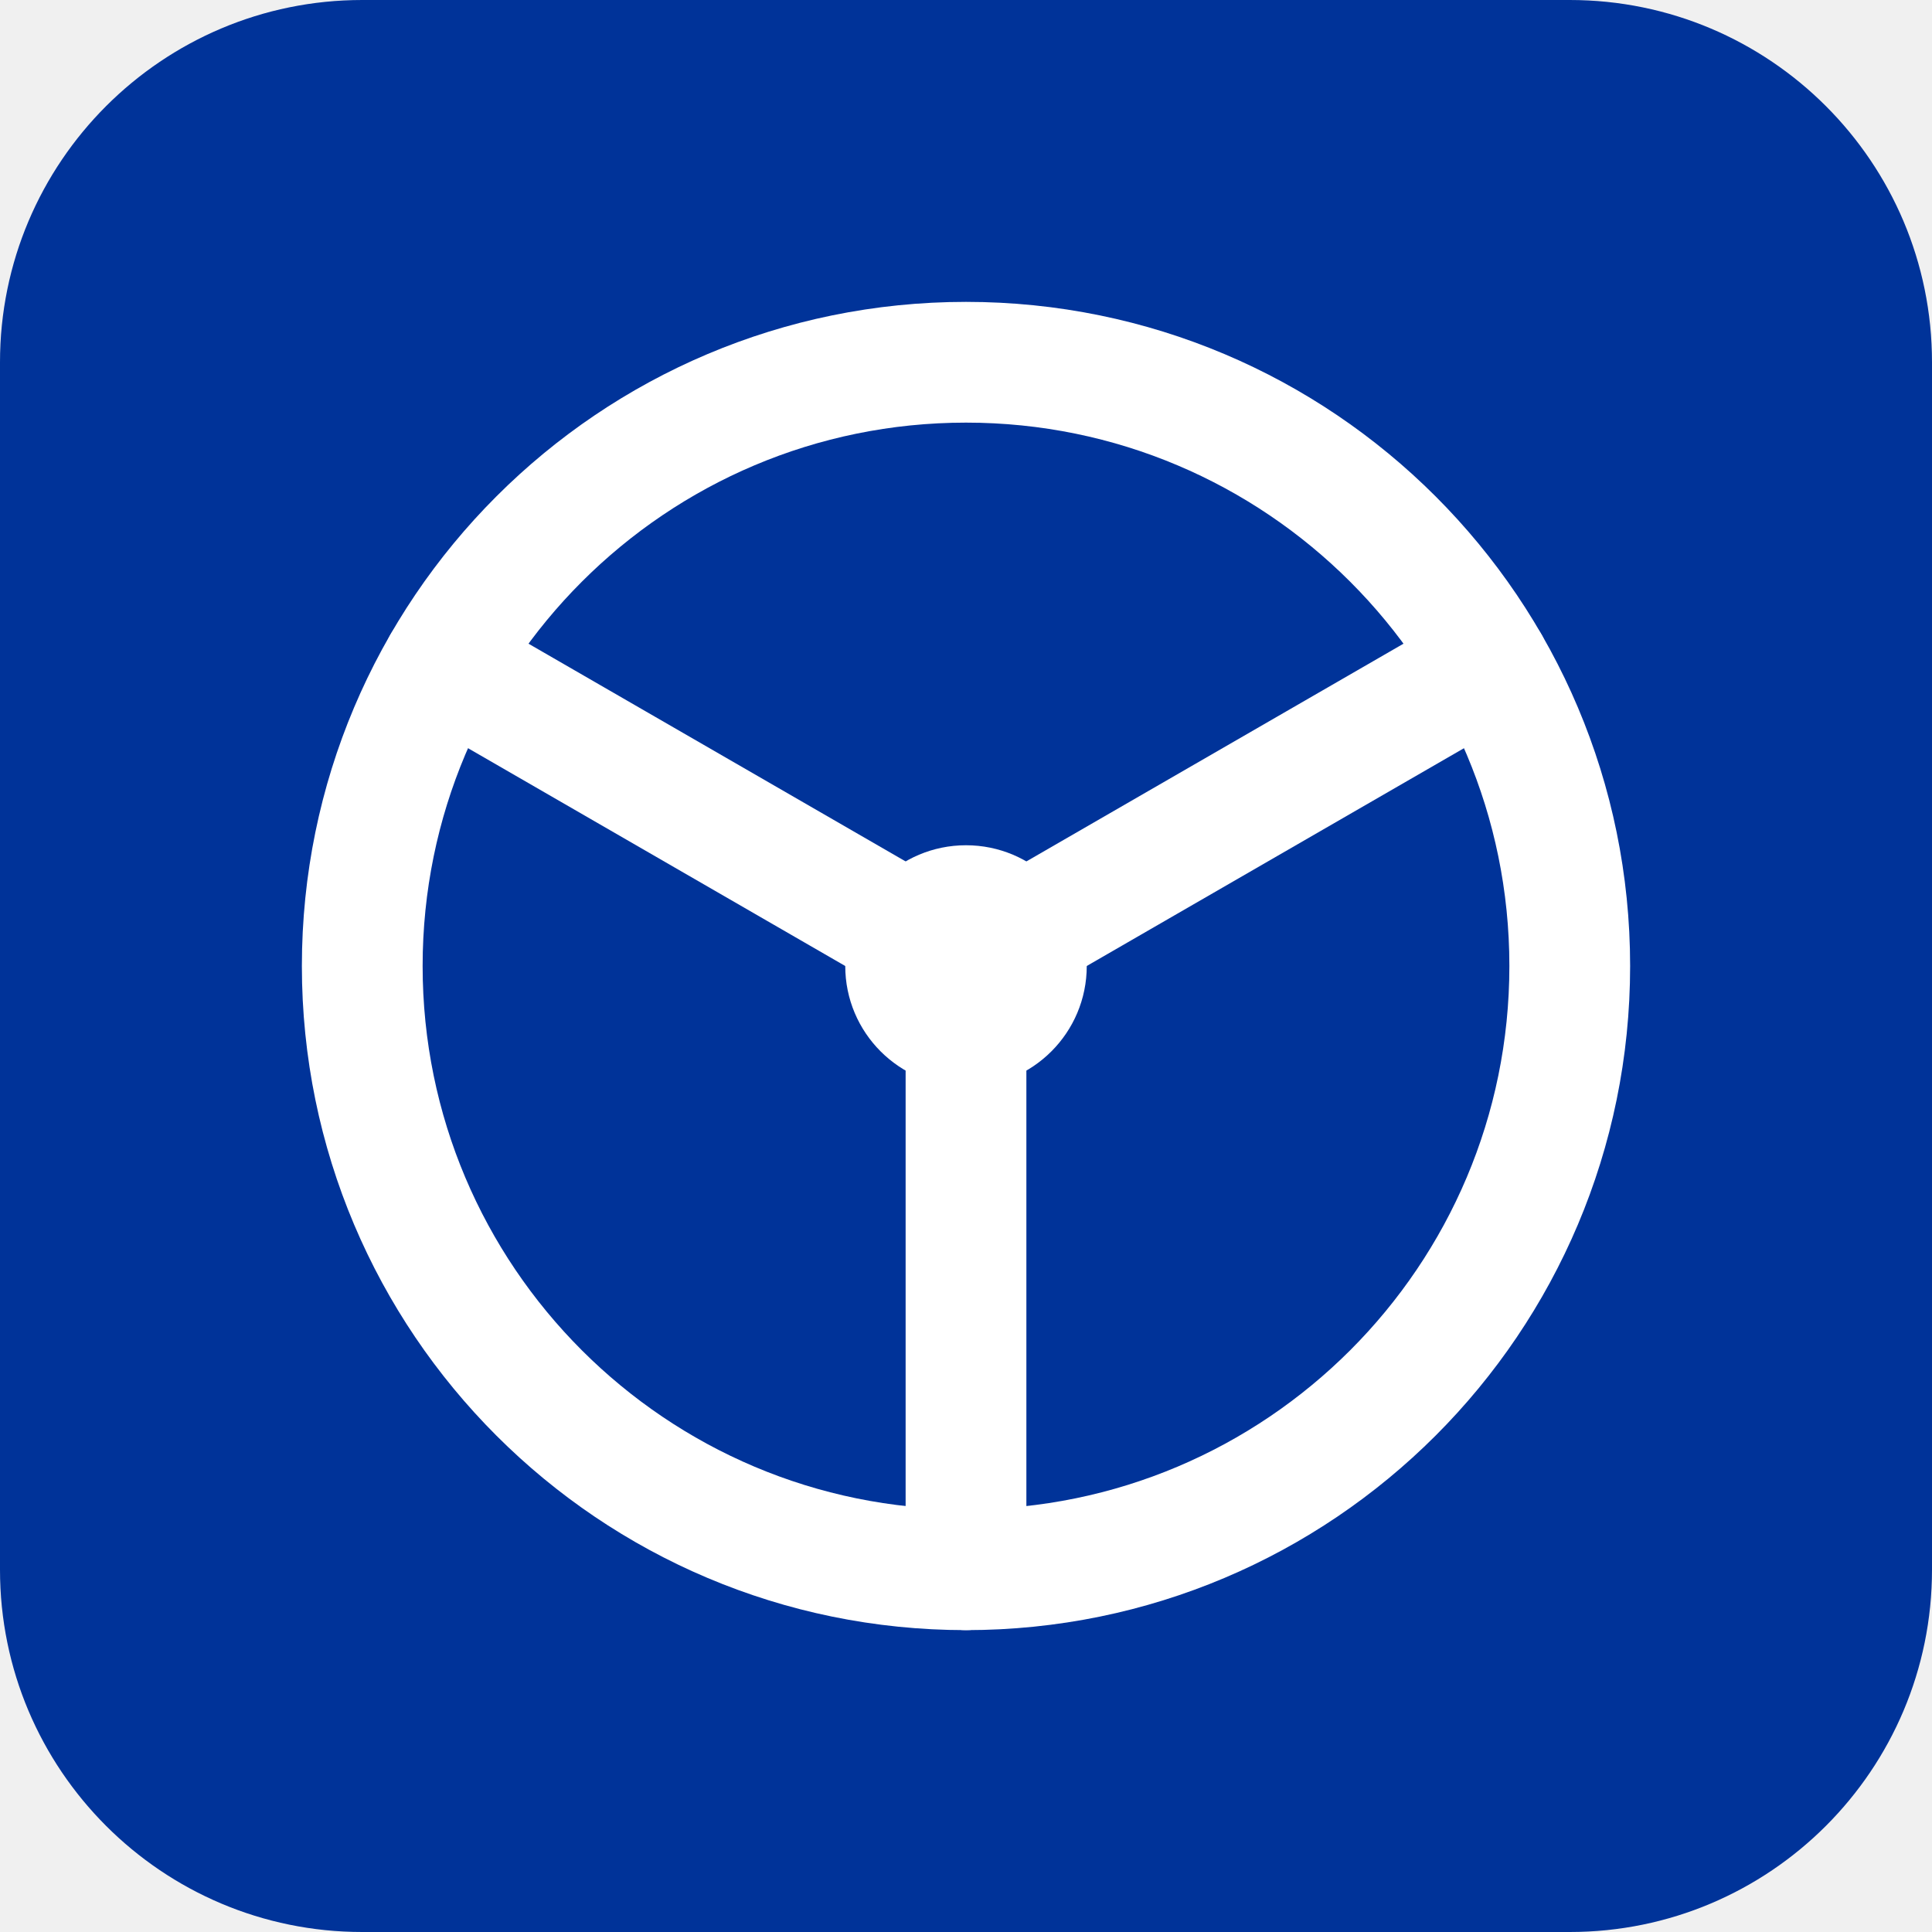
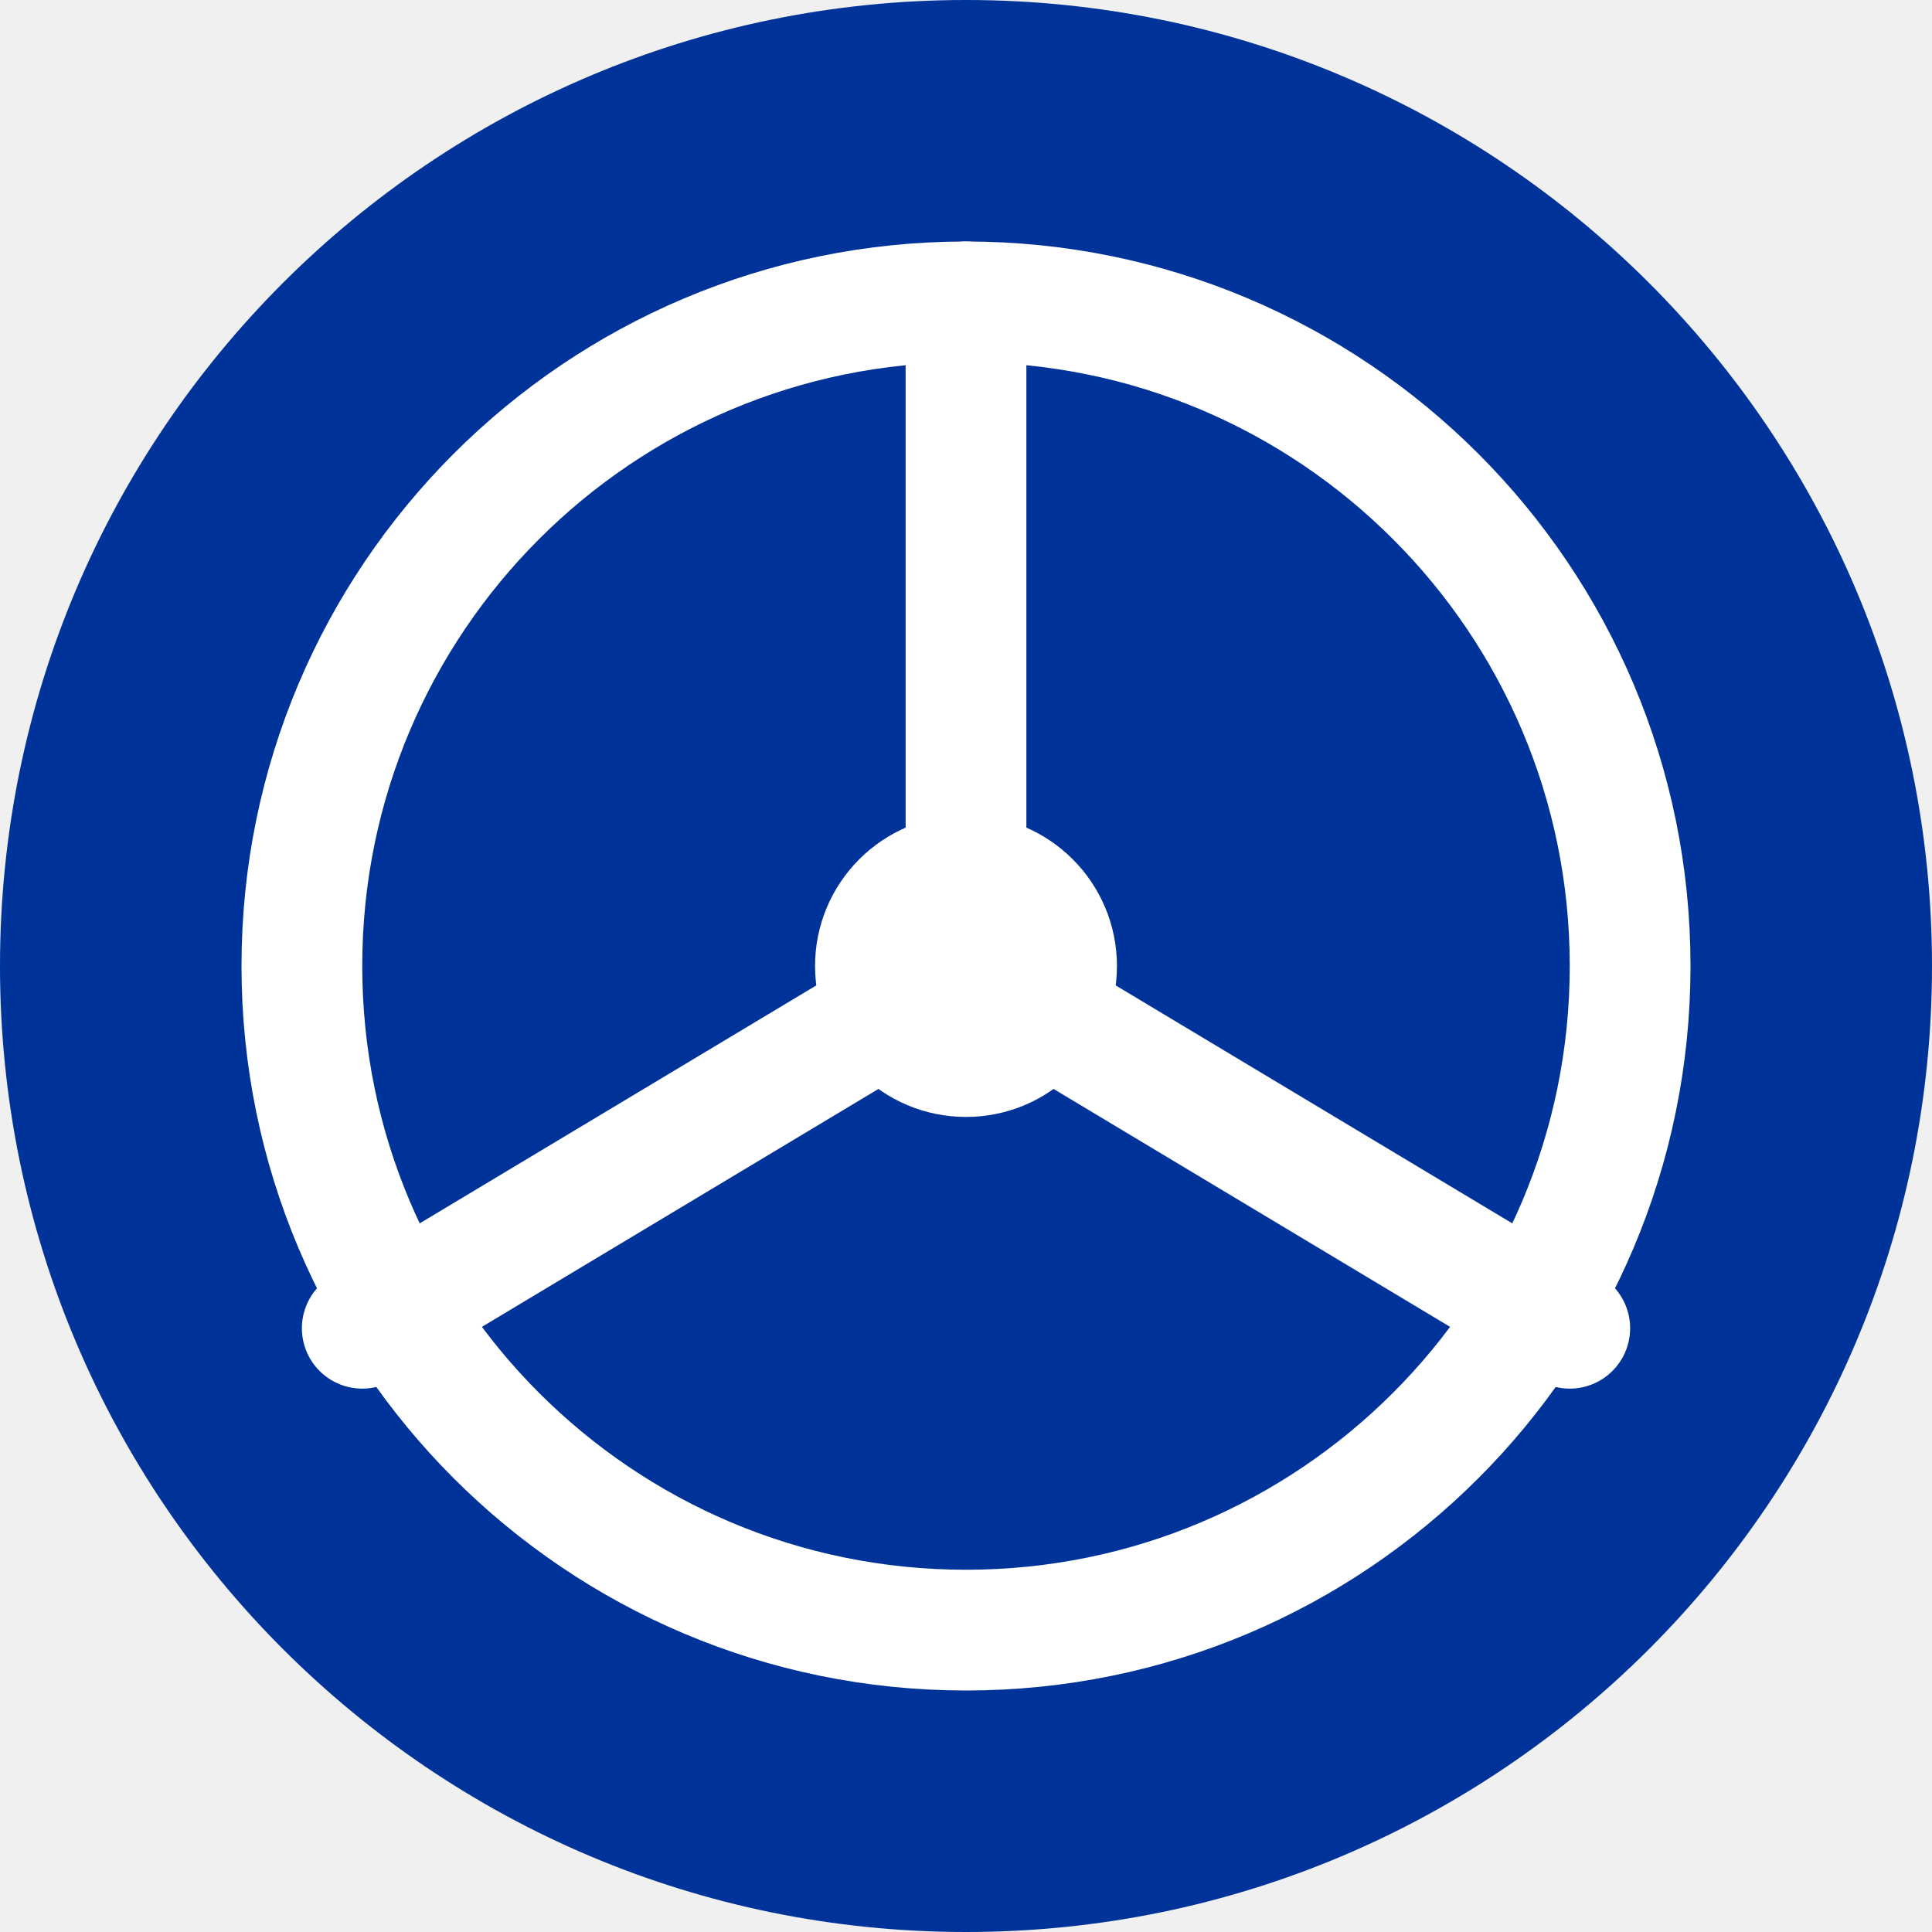
<svg xmlns="http://www.w3.org/2000/svg" width="32" height="32" viewBox="0 0 32 32" fill="none">
-   <rect width="32" height="32" rx="6" fill="#003399" />
-   <circle cx="16" cy="16" r="10" stroke="white" stroke-width="2" />
-   <path d="M16 16V26" stroke="white" stroke-width="2" stroke-linecap="round" />
-   <path d="M16 16L7.34 11" stroke="white" stroke-width="2" stroke-linecap="round" />
-   <path d="M16 16L24.66 11" stroke="white" stroke-width="2" stroke-linecap="round" />
-   <circle cx="16" cy="16" r="2" fill="white" />
+   <circle cx="16" cy="16" r="16" fill="#003399" />
+   <circle cx="16" cy="16" r="11" stroke="white" stroke-width="2" />
+   <path d="M16 5V16M16 16L6 22M16 16L26 22" stroke="white" stroke-width="2" stroke-linecap="round" />
+   <circle cx="16" cy="16" r="2.5" fill="white" />
</svg>
